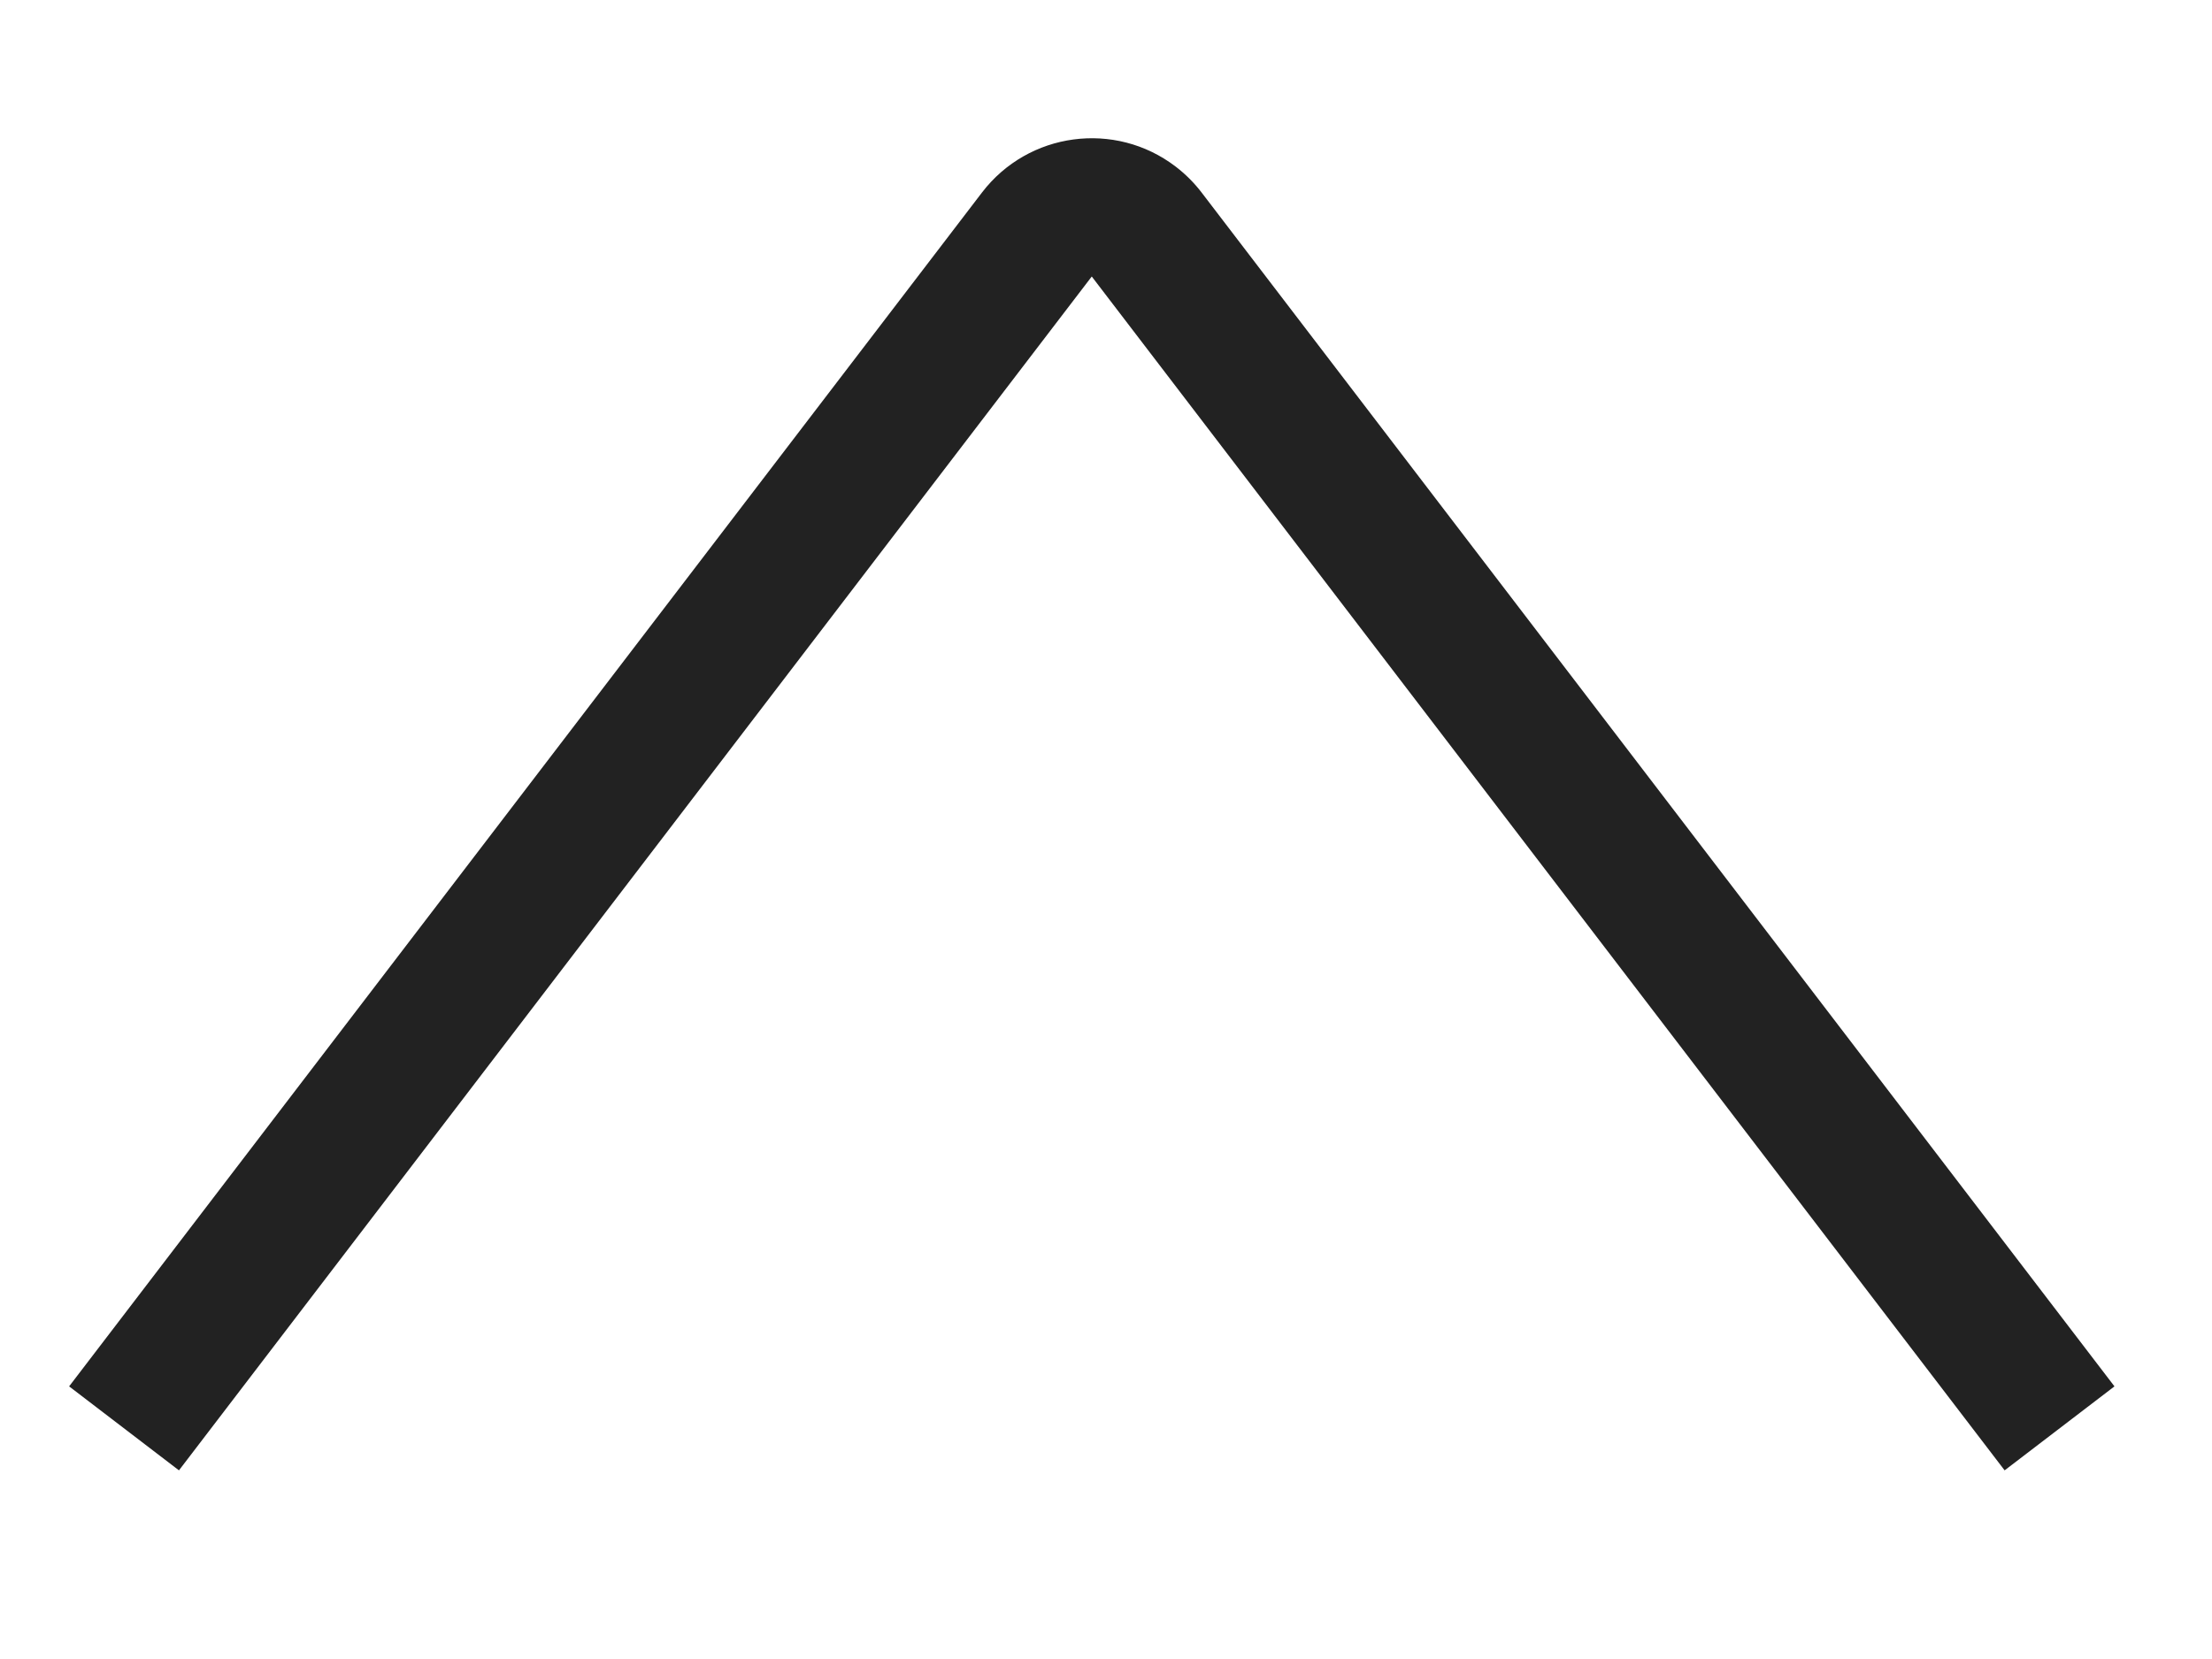
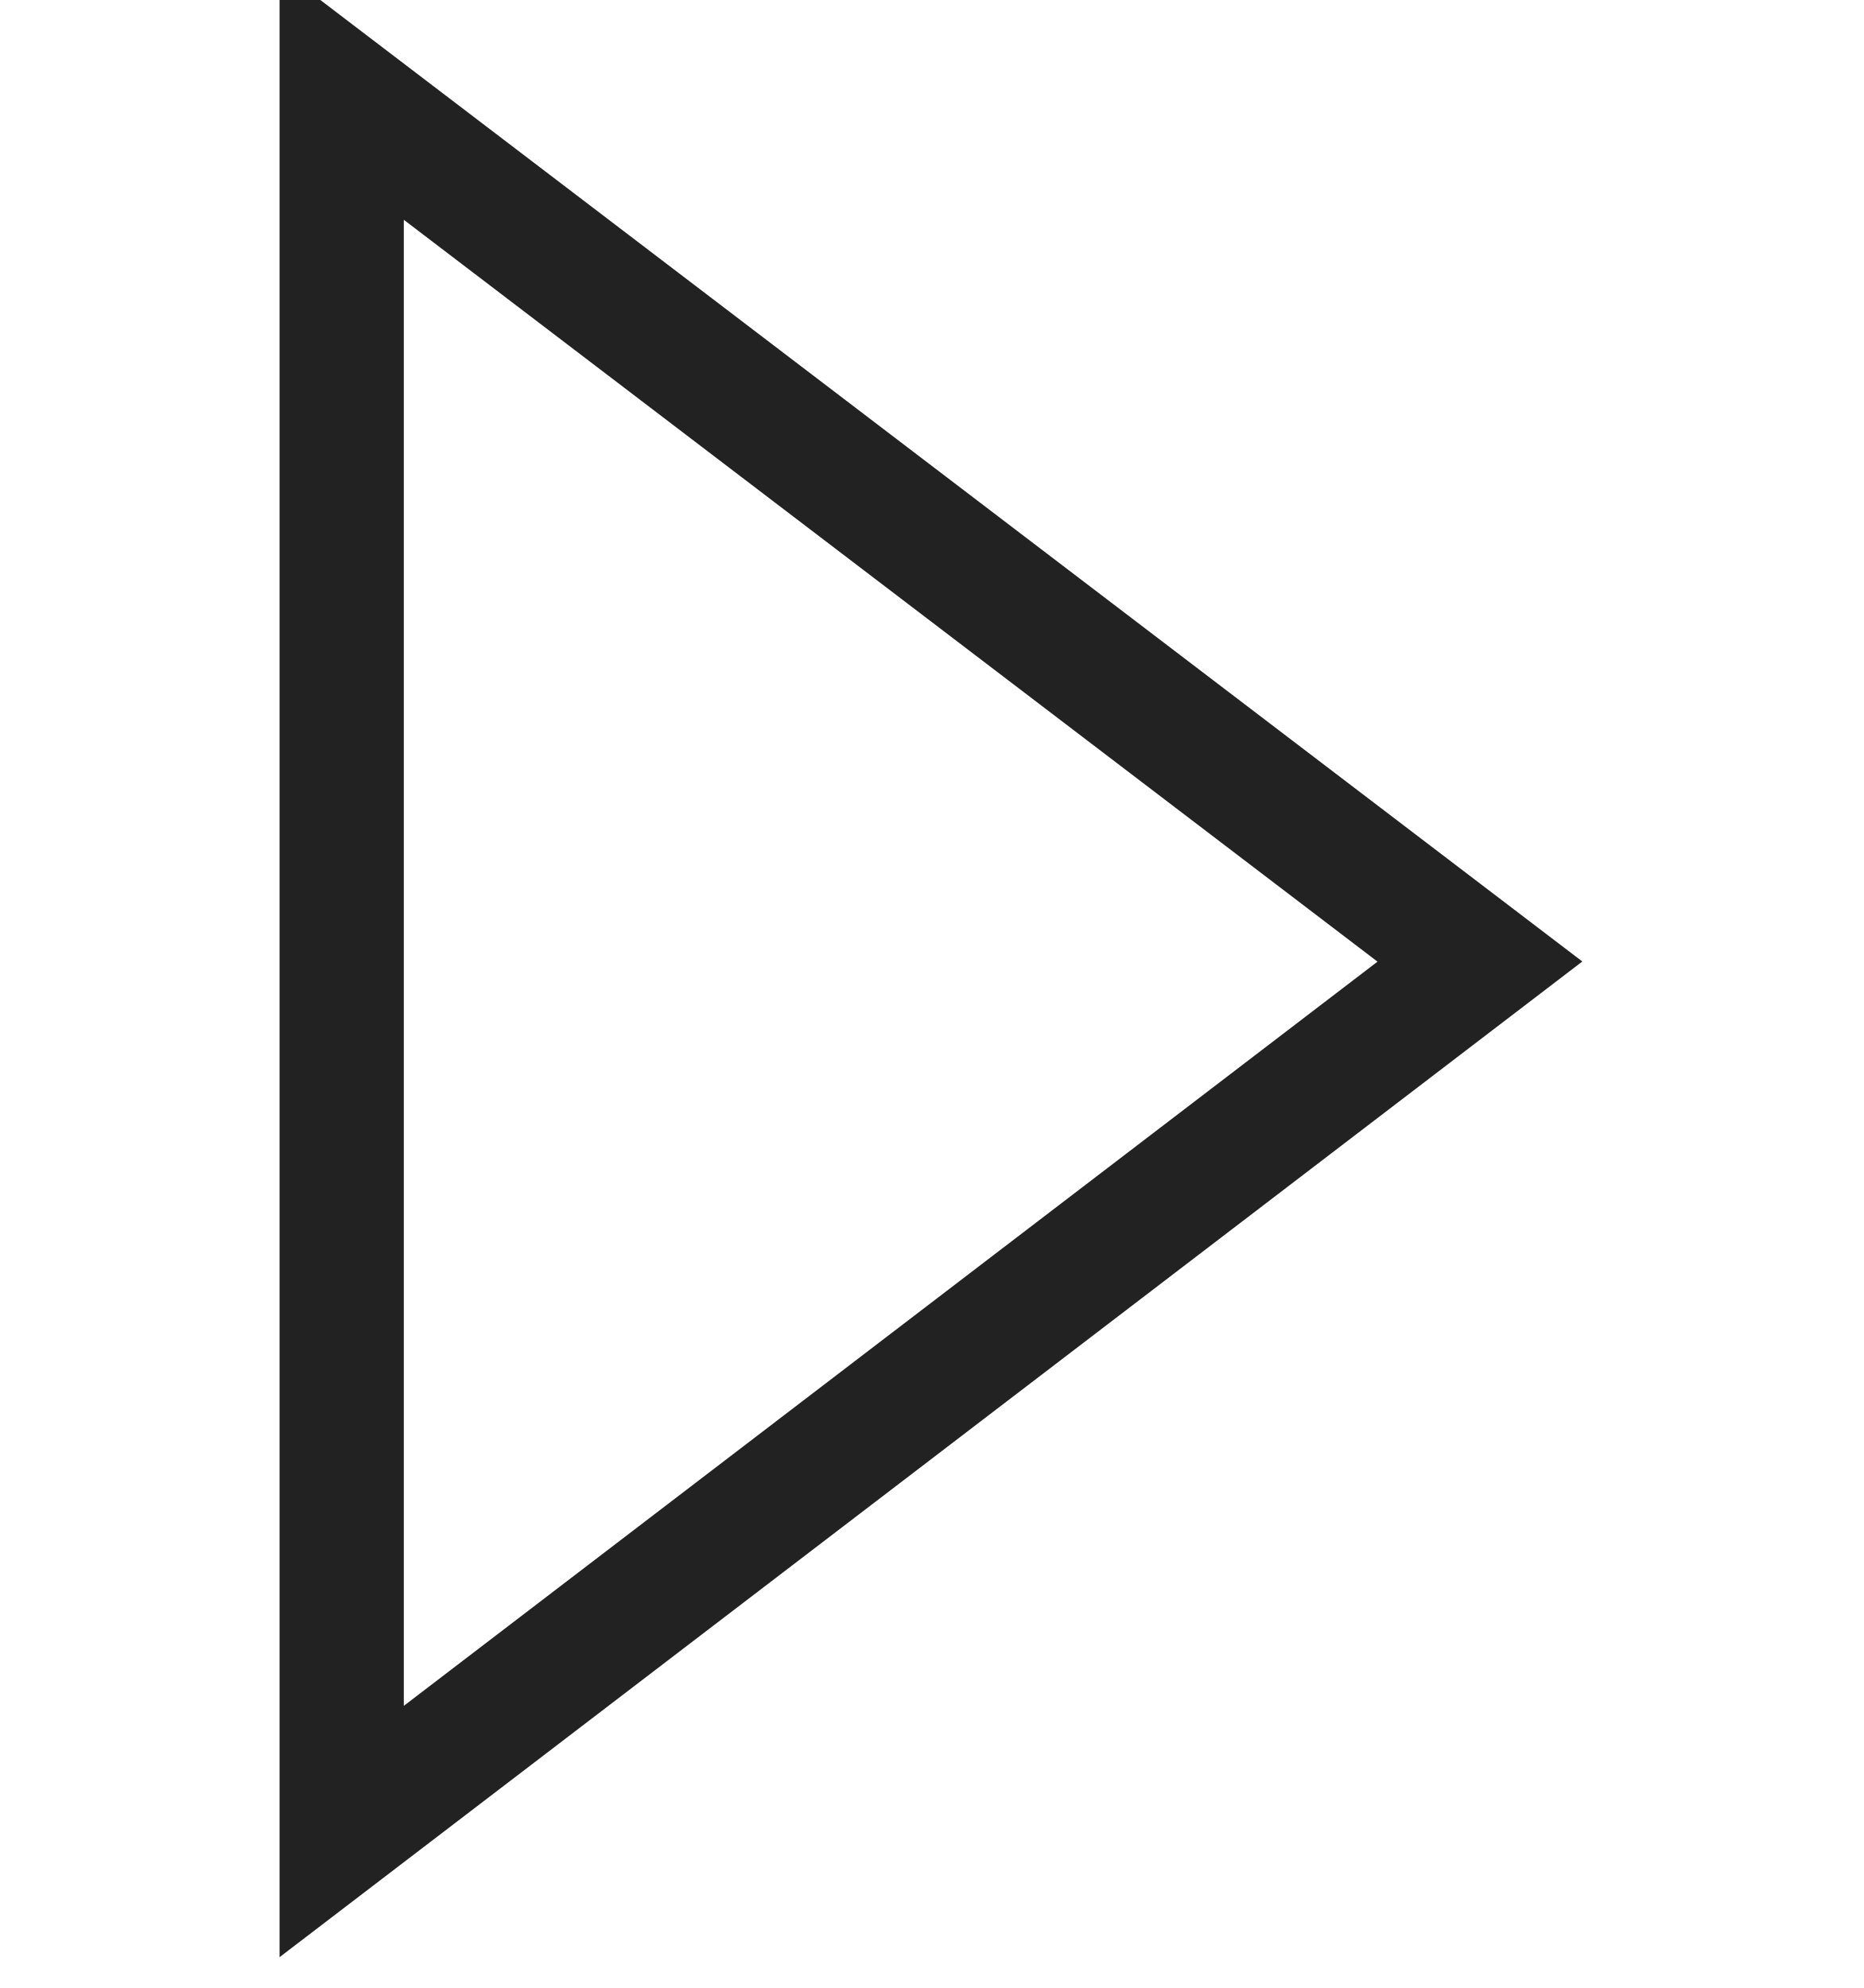
- <svg xmlns="http://www.w3.org/2000/svg" width="32px" height="24px" viewBox="0 0 32 24" version="1.1">
-   <g id="二阶贝塞尔曲线1备份-13" stroke="none" stroke-width="1" fill="none" fill-rule="evenodd">
-     <path d="M14.206,2.785 C14.877,1.908 16.132,1.74 17.009,2.411 C17.15,2.519 17.276,2.645 17.383,2.785 L30.589,20.056 L29,21.271 L15.794,4 L2.589,21.271 L1,20.056 L14.206,2.785 Z" id="形状结合" fill="#222222" />
+ <svg xmlns="http://www.w3.org/2000/svg" width="30px" height="32px" viewBox="0 0 30 32" version="1.1">
+   <g id="二阶贝塞尔曲线1备份-24" stroke="none" stroke-width="1" fill="none" fill-rule="evenodd">
+     <path d="M14.978,6.679 L28.981,25 L1.019,25 L14.978,6.679 Z" id="三角形" stroke="#222222" stroke-width="2" transform="translate(15, 15.5) rotate(90) translate(-15, -15.5) " />
  </g>
</svg>
